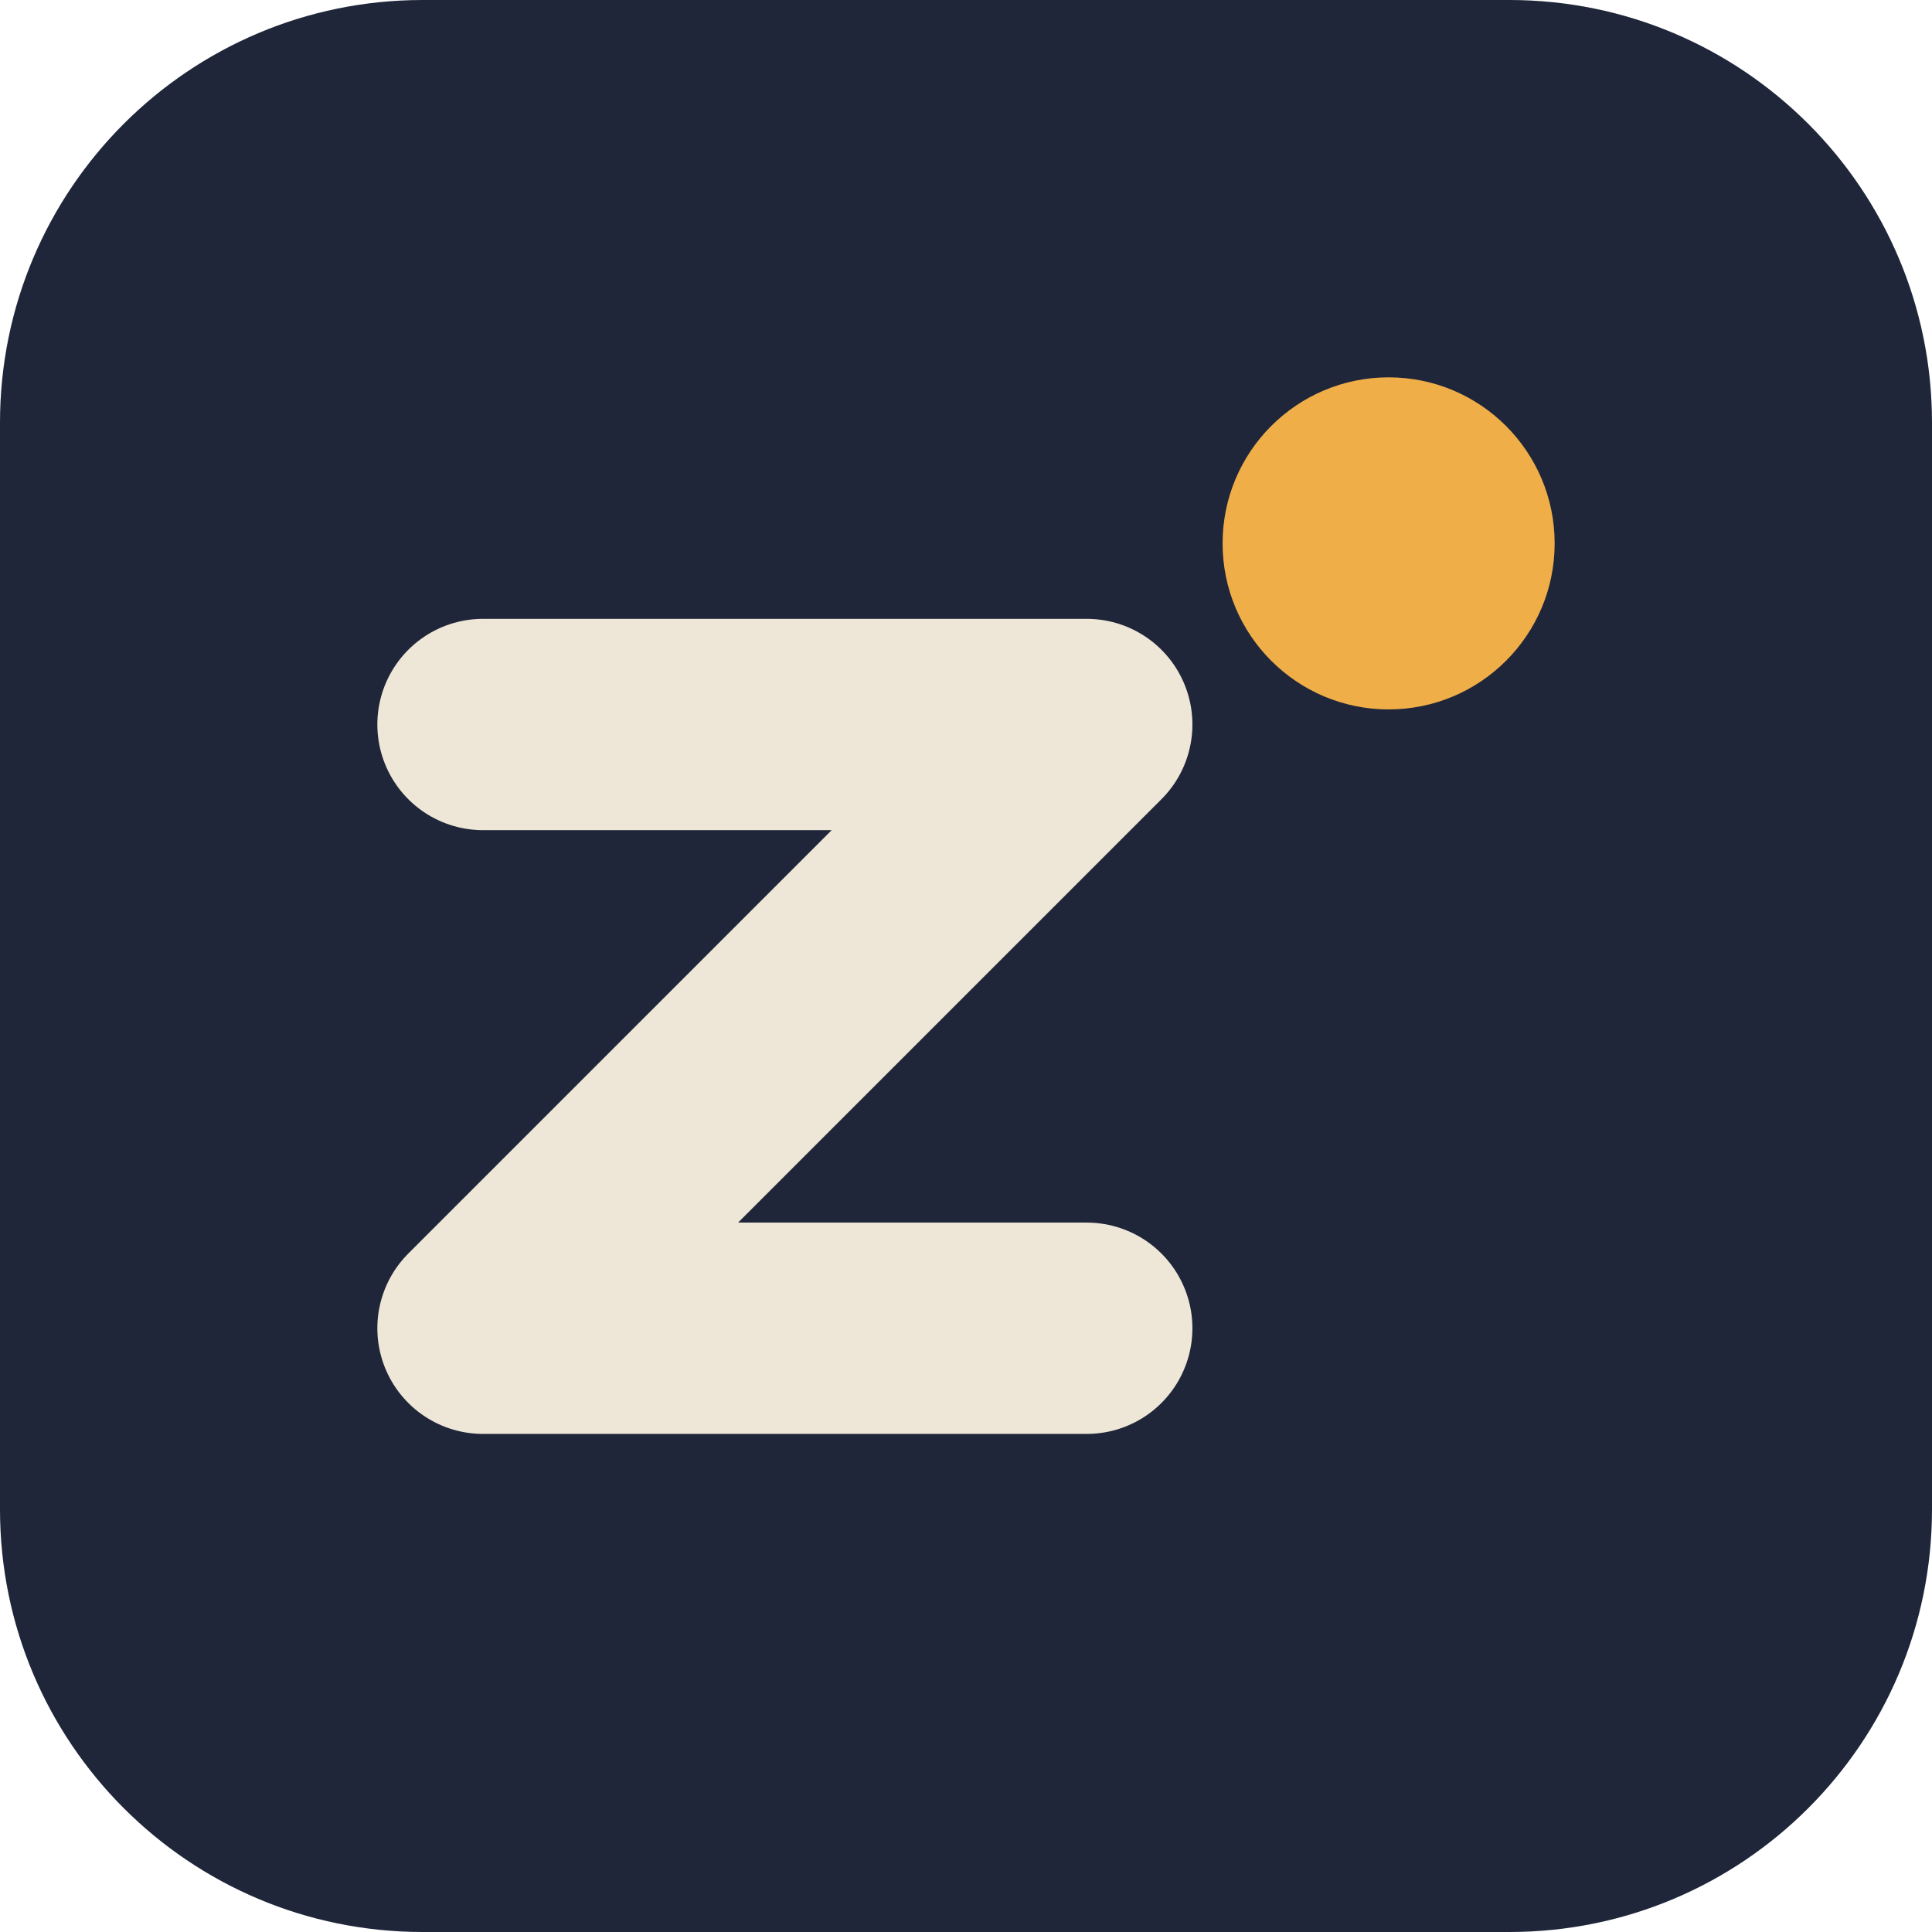
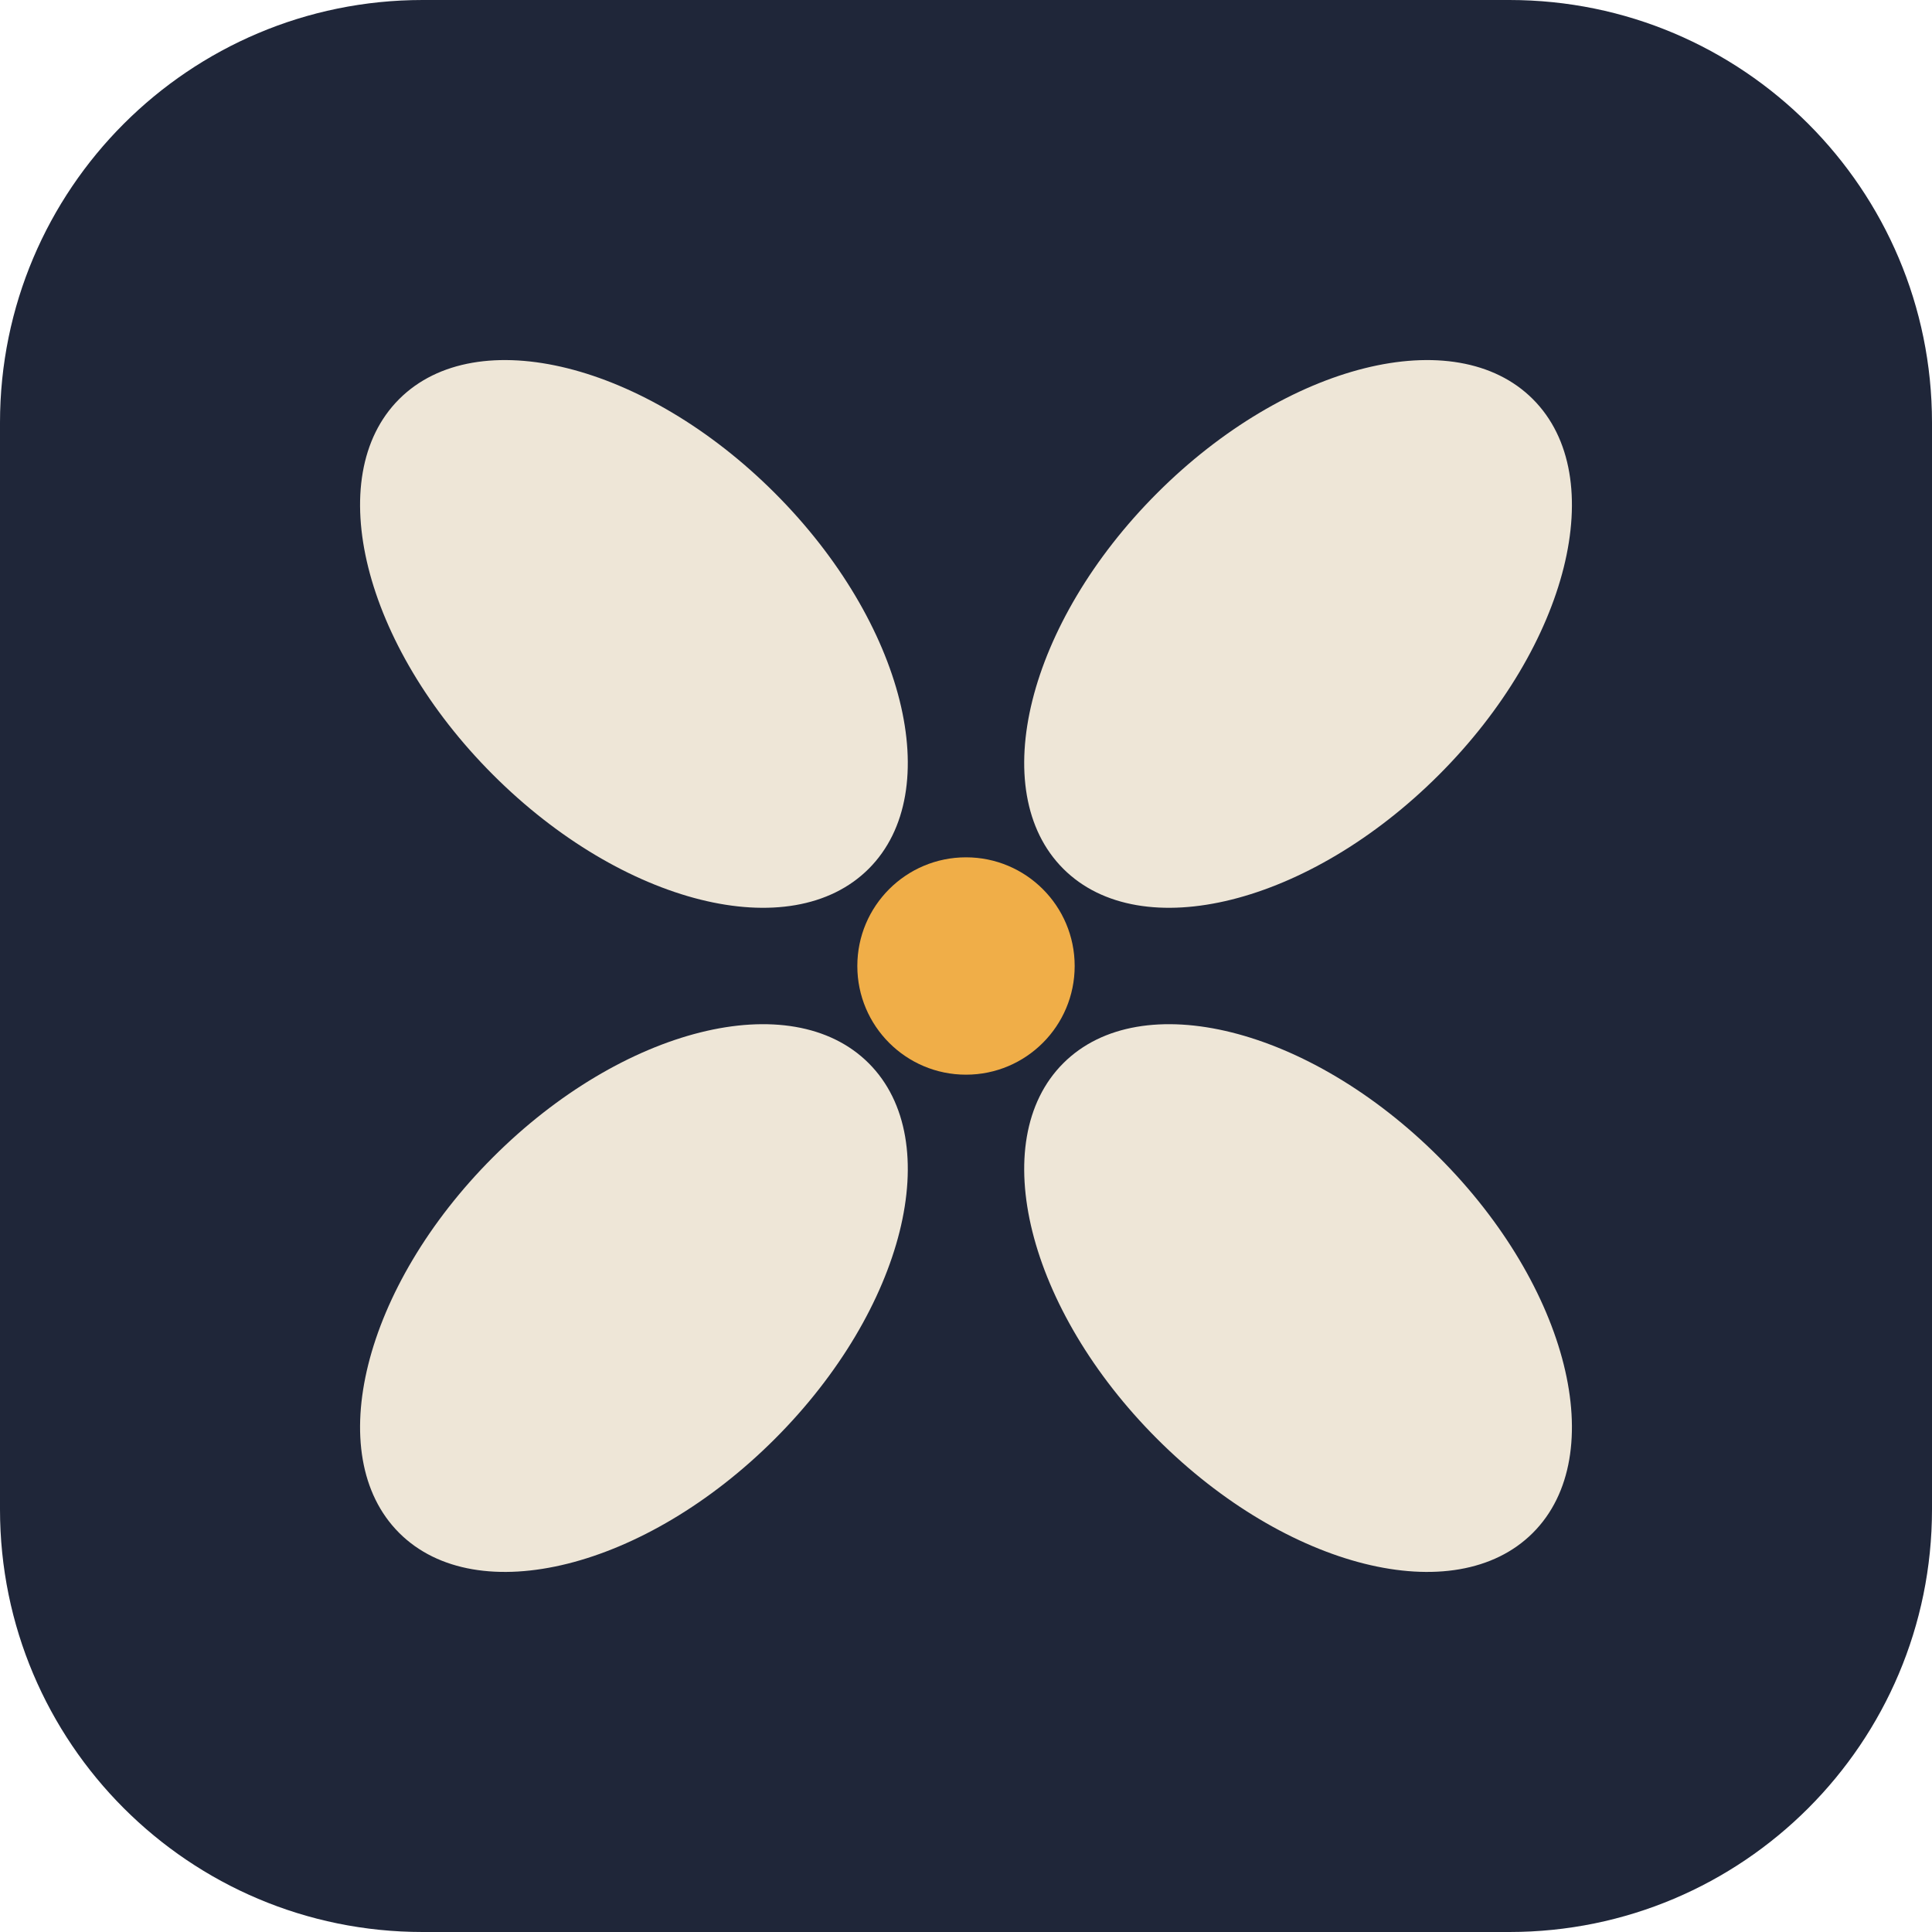
<svg xmlns="http://www.w3.org/2000/svg" viewBox="0 0 64 64">
  <rect width="64" height="64" rx="14" fill="#1f2639" />
-   <path d="M16 24H36L16 44H36" fill="none" stroke="#eee6d7" stroke-width="7" stroke-linecap="round" stroke-linejoin="round" />
-   <circle cx="46" cy="18" r="5.5" fill="#f0ae48" />
+   <g fill="#eee6d7">
+     <ellipse cx="21" cy="21" rx="11" ry="6.6" transform="rotate(45 21 21)" />
+     <ellipse cx="43" cy="43" rx="11" ry="6.6" transform="rotate(45 43 43)" />
+     <ellipse cx="43" cy="21" rx="11" ry="6.6" transform="rotate(-45 43 21)" />
+     <ellipse cx="21" cy="43" rx="11" ry="6.6" transform="rotate(-45 21 43)" />
+   </g>
+   <circle cx="32" cy="32" r="3.6" fill="#f0ae48" />
</svg>
